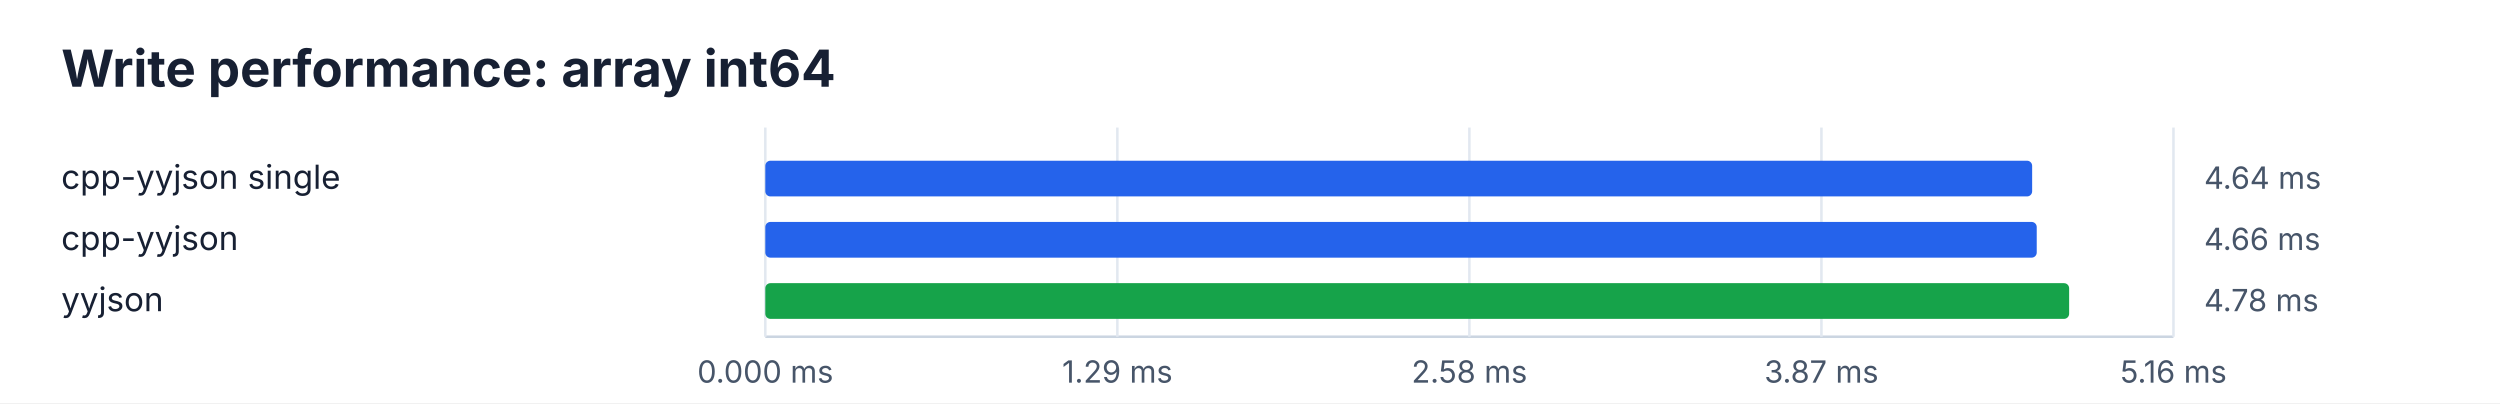
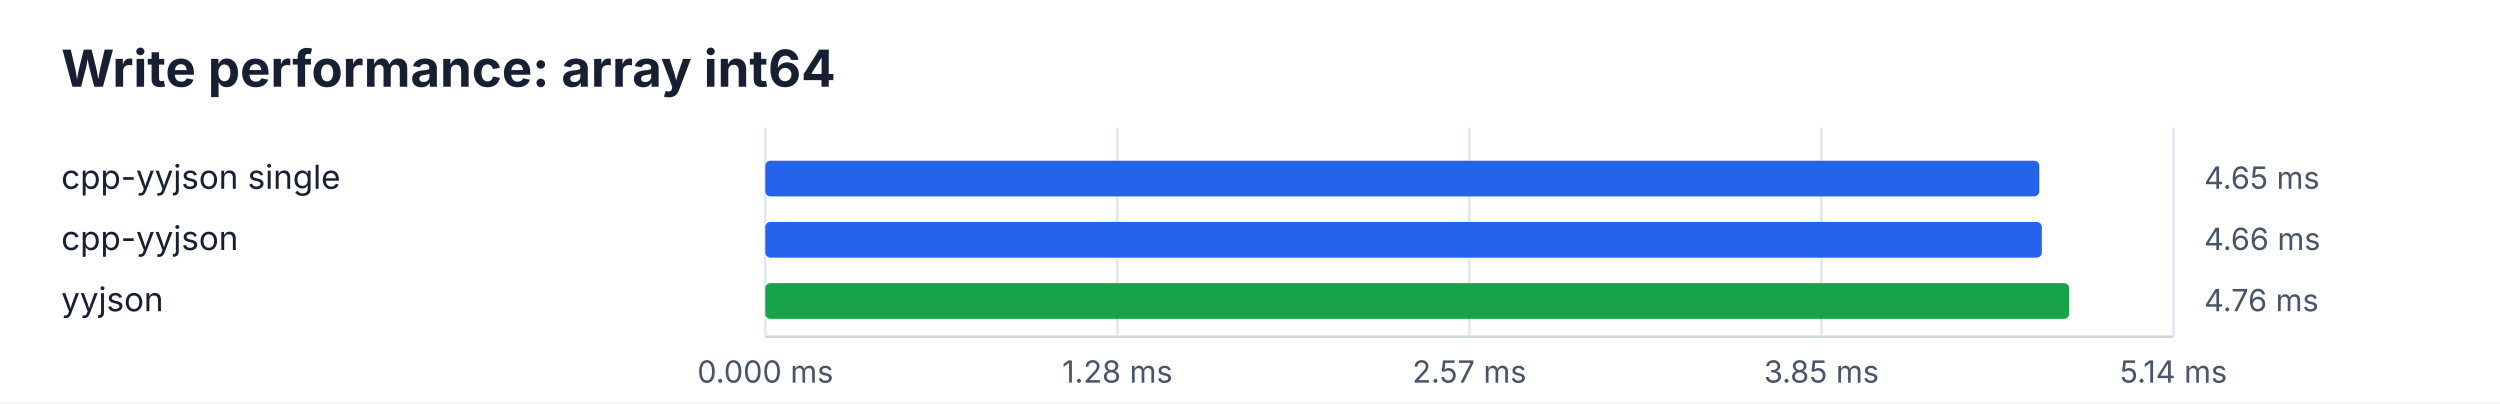
<svg xmlns="http://www.w3.org/2000/svg" width="980" height="158" viewBox="0 0 980 158">
  <rect width="100%" height="100%" fill="#ffffff" />
  <style>text{font-family:ui-sans-serif,system-ui,-apple-system,BlinkMacSystemFont,"Segoe UI",sans-serif;fill:#172033}.title{font-size:20px;font-weight:700}.heading{font-size:13px;font-weight:600;fill:#334155}.label{font-size:13px}.value{font-size:12px;fill:#475569}.axis{stroke:#cbd5e1;stroke-width:1}.grid{stroke:#e2e8f0;stroke-width:1}</style>
  <text x="24" y="34" class="title">Write performance: array int64</text>
  <line x1="300" y1="132" x2="852" y2="132" class="axis" />
  <line x1="300.0" y1="50" x2="300.0" y2="132" class="grid" />
  <text x="300.0" y="150" class="value" text-anchor="middle">0.000 ms</text>
  <line x1="438.0" y1="50" x2="438.0" y2="132" class="grid" />
-   <text x="438.0" y="150" class="value" text-anchor="middle">1.29 ms</text>
+   <text x="438.0" y="150" class="value" text-anchor="middle">1.28 ms</text>
  <line x1="576.0" y1="50" x2="576.0" y2="132" class="grid" />
-   <text x="576.0" y="150" class="value" text-anchor="middle">2.58 ms</text>
+   <text x="576.0" y="150" class="value" text-anchor="middle">2.57 ms</text>
  <line x1="714.0" y1="50" x2="714.0" y2="132" class="grid" />
-   <text x="714.0" y="150" class="value" text-anchor="middle">3.87 ms</text>
+   <text x="714.0" y="150" class="value" text-anchor="middle">3.85 ms</text>
  <line x1="852.0" y1="50" x2="852.0" y2="132" class="grid" />
-   <text x="852.0" y="150" class="value" text-anchor="middle">5.16 ms</text>
+   <text x="852.0" y="150" class="value" text-anchor="middle">5.14 ms</text>
  <text x="24" y="74" class="label">cpp-yyjson single</text>
-   <rect x="300" y="63" width="496.6" height="14" rx="2" fill="#2563eb" />
-   <text x="864" y="74" class="value">4.64 ms</text>
+   <rect x="300" y="63" width="499.4" height="14" rx="2" fill="#2563eb" />
+   <text x="864" y="74" class="value">4.65 ms</text>
  <text x="24" y="98" class="label">cpp-yyjson</text>
-   <rect x="300" y="87" width="498.4" height="14" rx="2" fill="#2563eb" />
+   <rect x="300" y="87" width="500.4" height="14" rx="2" fill="#2563eb" />
  <text x="864" y="98" class="value">4.66 ms</text>
  <text x="24" y="122" class="label">yyjson</text>
  <rect x="300" y="111" width="511.1" height="14" rx="2" fill="#16a34a" />
-   <text x="864" y="122" class="value">4.78 ms</text>
+   <text x="864" y="122" class="value">4.76 ms</text>
</svg>
